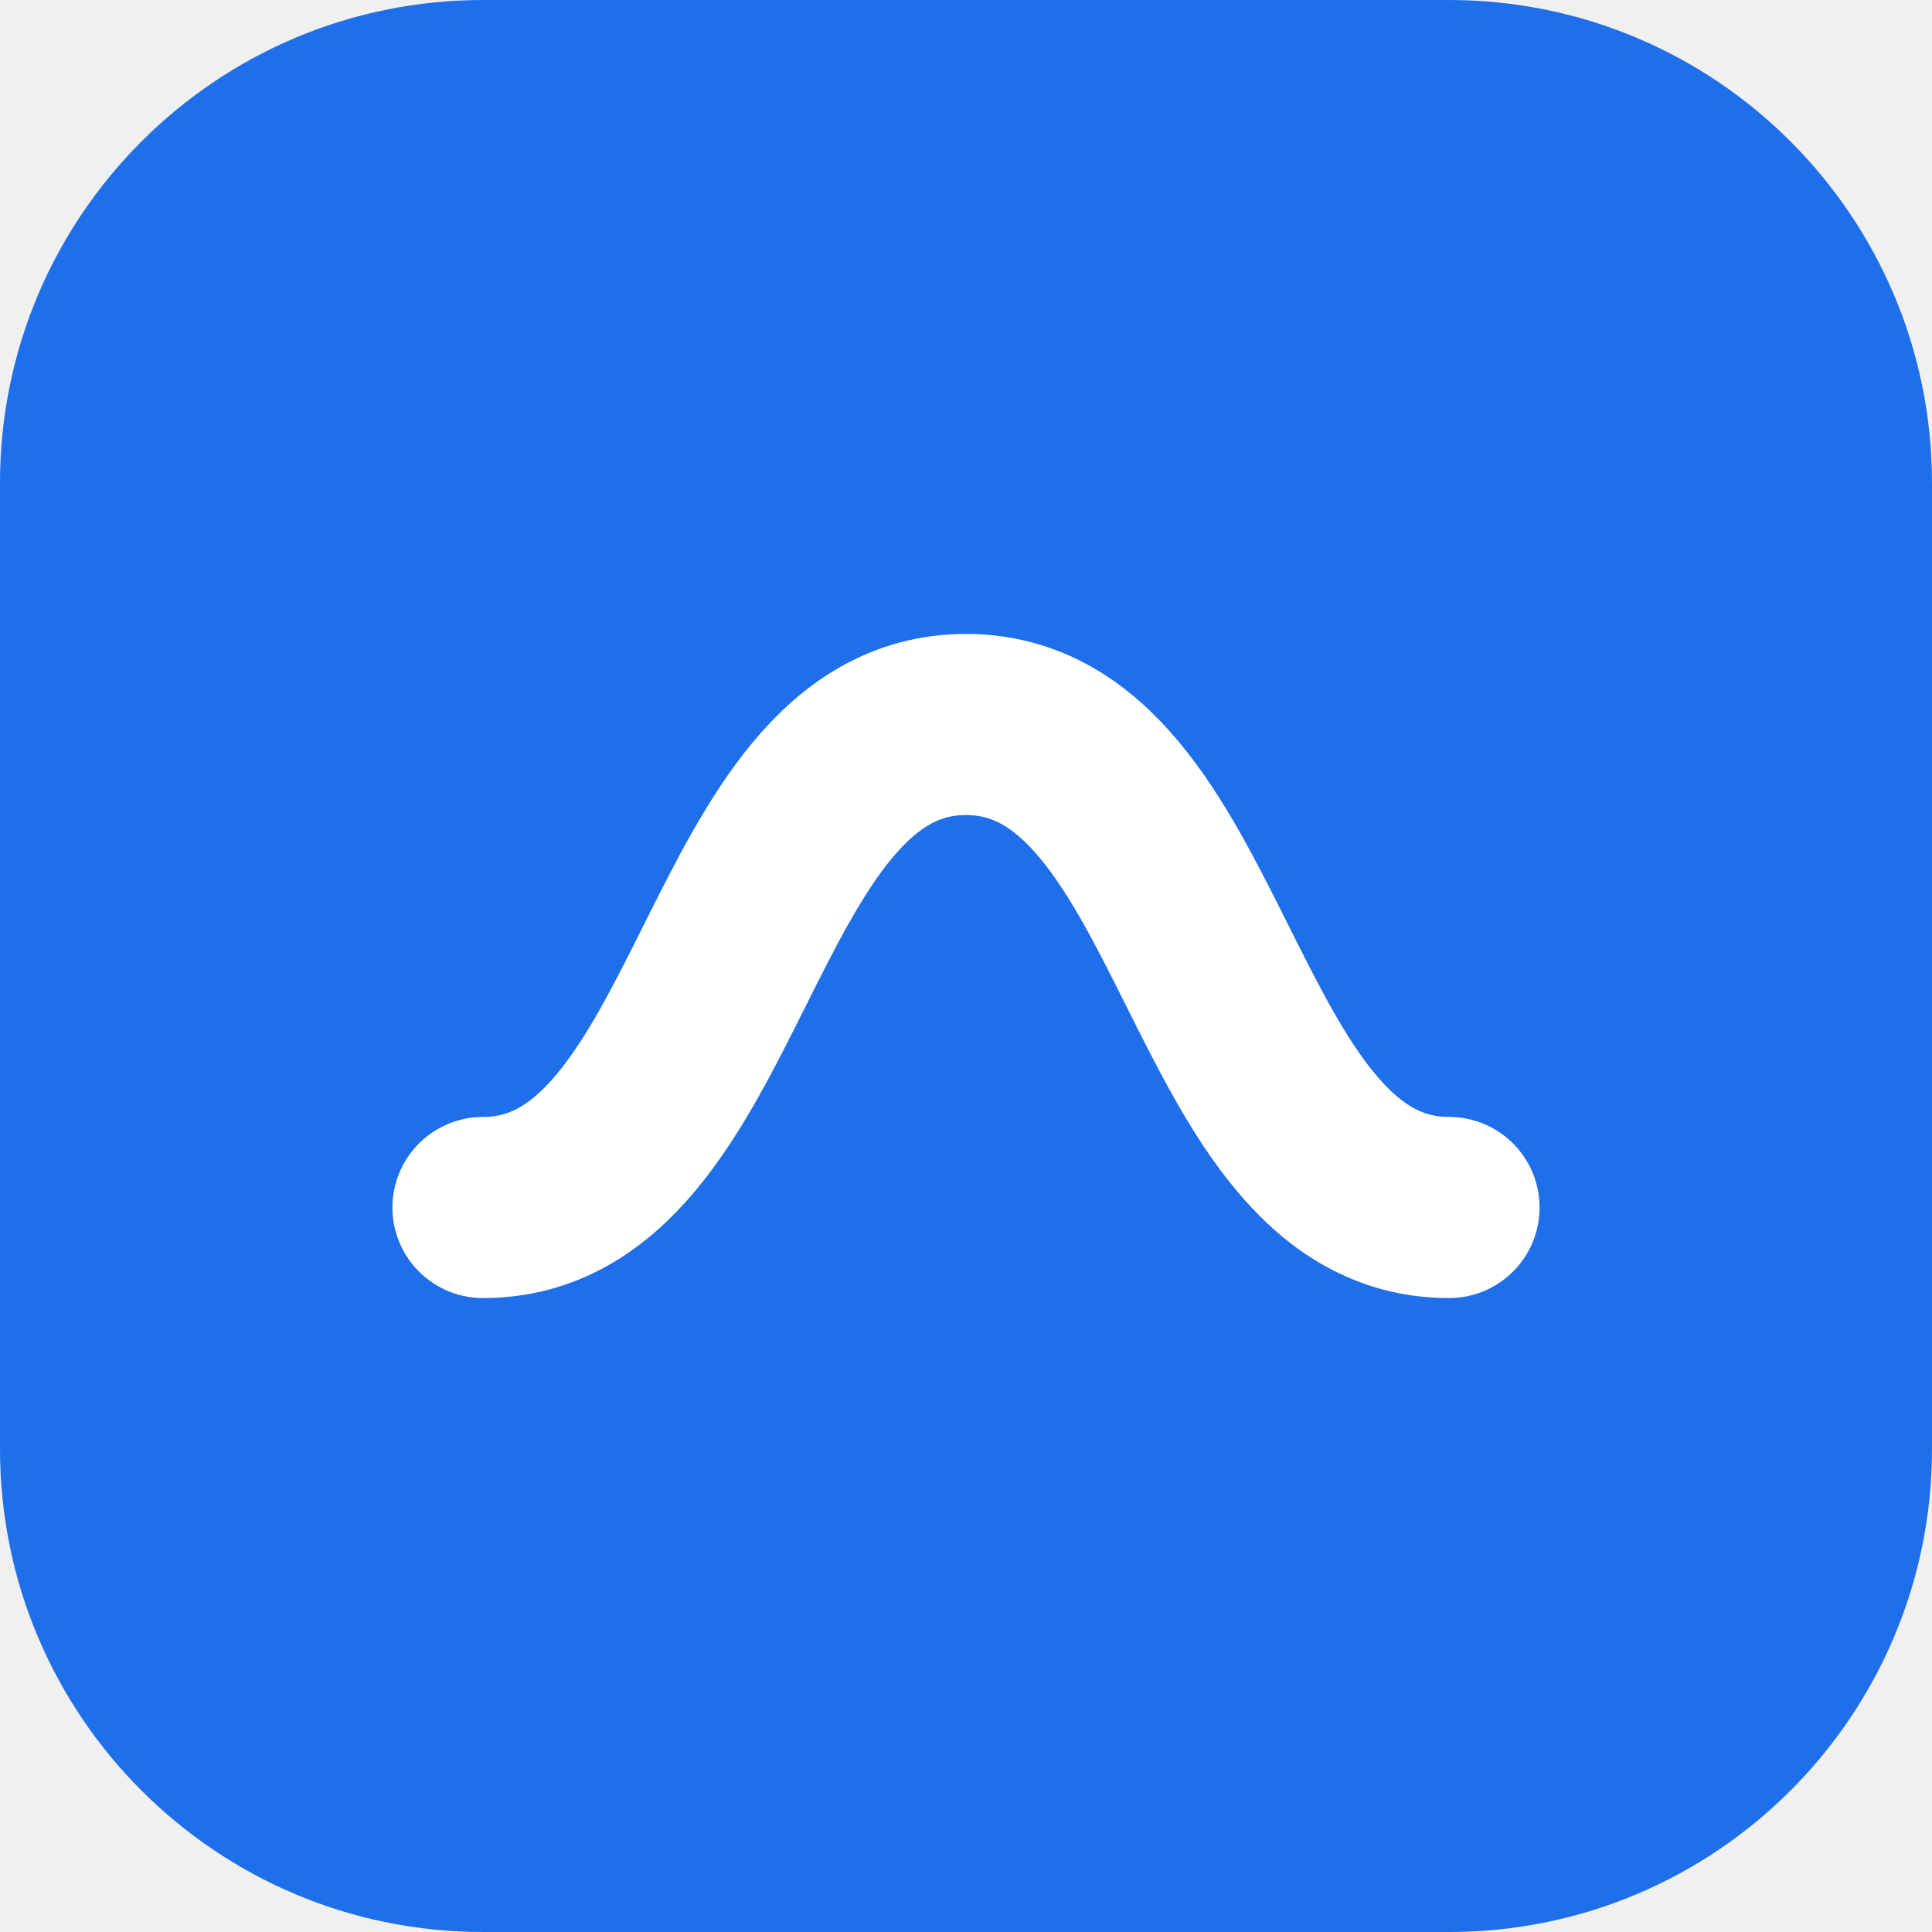
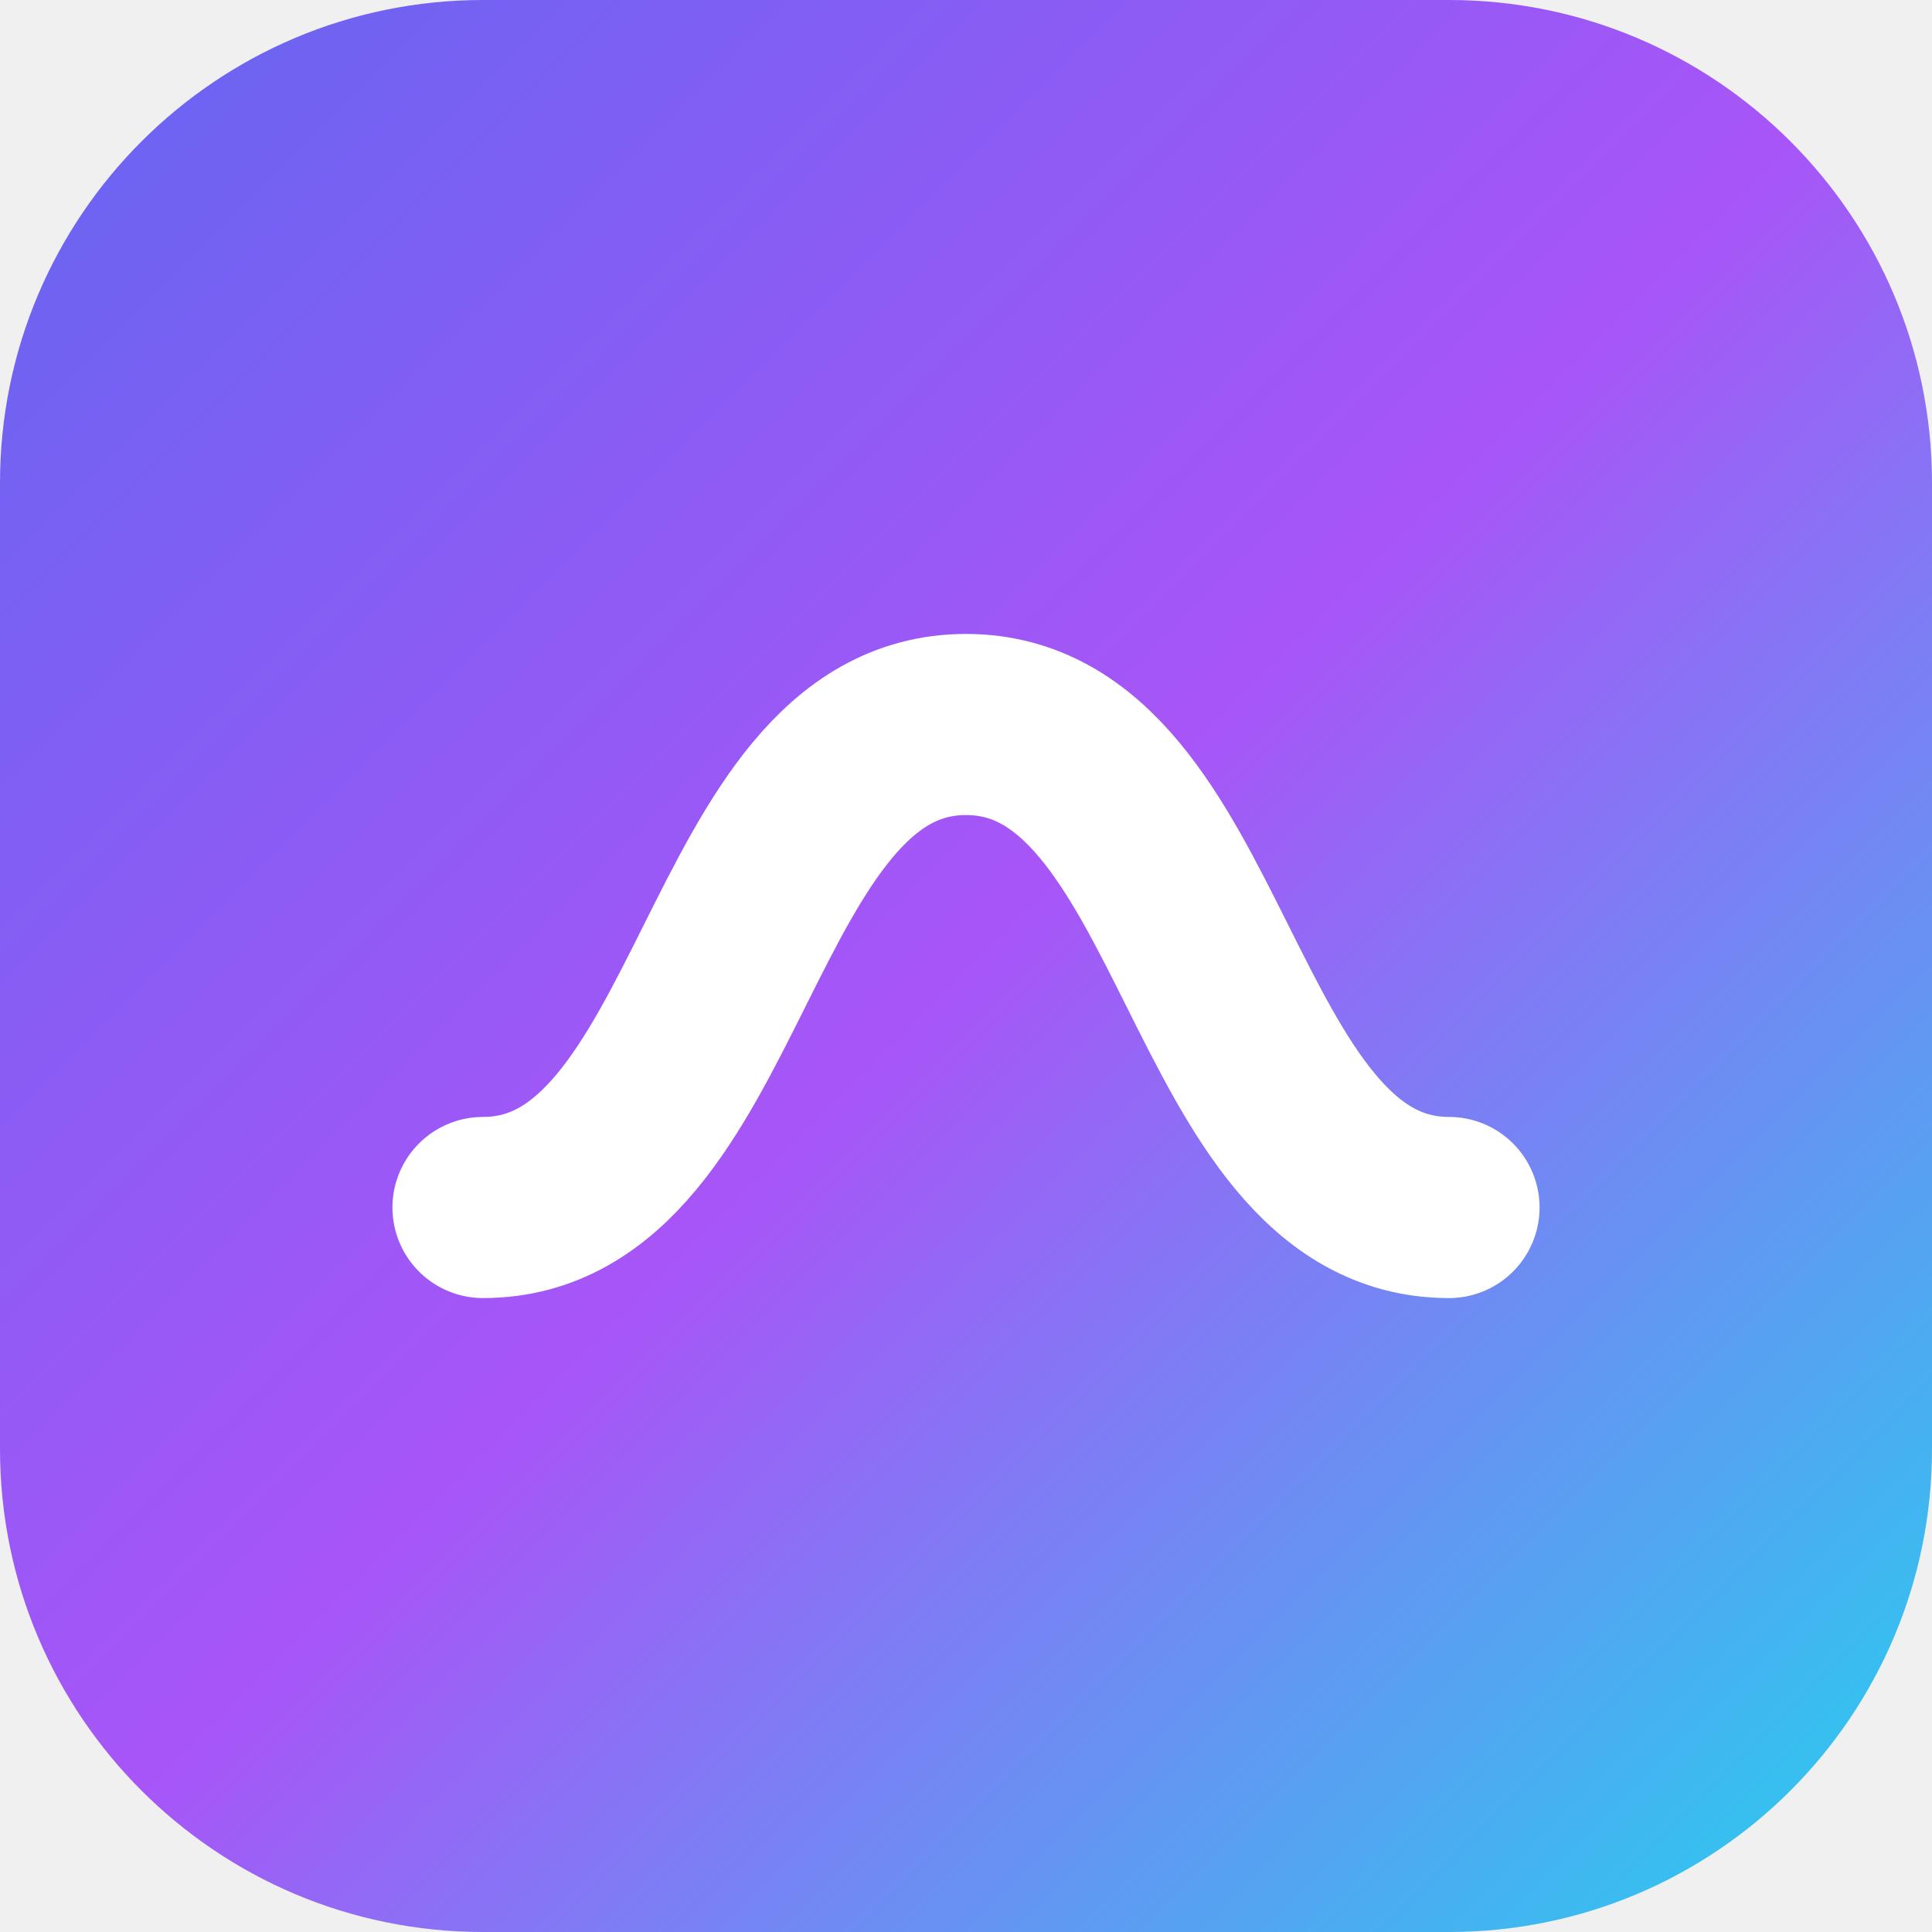
<svg xmlns="http://www.w3.org/2000/svg" viewBox="0 0 32 32">
-   <rect width="32" height="32" rx="8" fill="#1f6feb" />
+   <defs>
+     <linearGradient id="g" x1="0" y1="0" x2="1" y2="1">
+       <stop offset="0" stop-color="#6366f1" />
+       <stop offset=".5" stop-color="#a855f7" />
+       <stop offset="1" stop-color="#22d3ee" />
+     </linearGradient>
+   </defs>
+   <rect width="32" height="32" rx="8" fill="url(#g)" />
  <path d="M8 20c4 0 4-8 8-8s4 8 8 8" stroke="#fff" stroke-width="3" fill="none" stroke-linecap="round" />
</svg>
